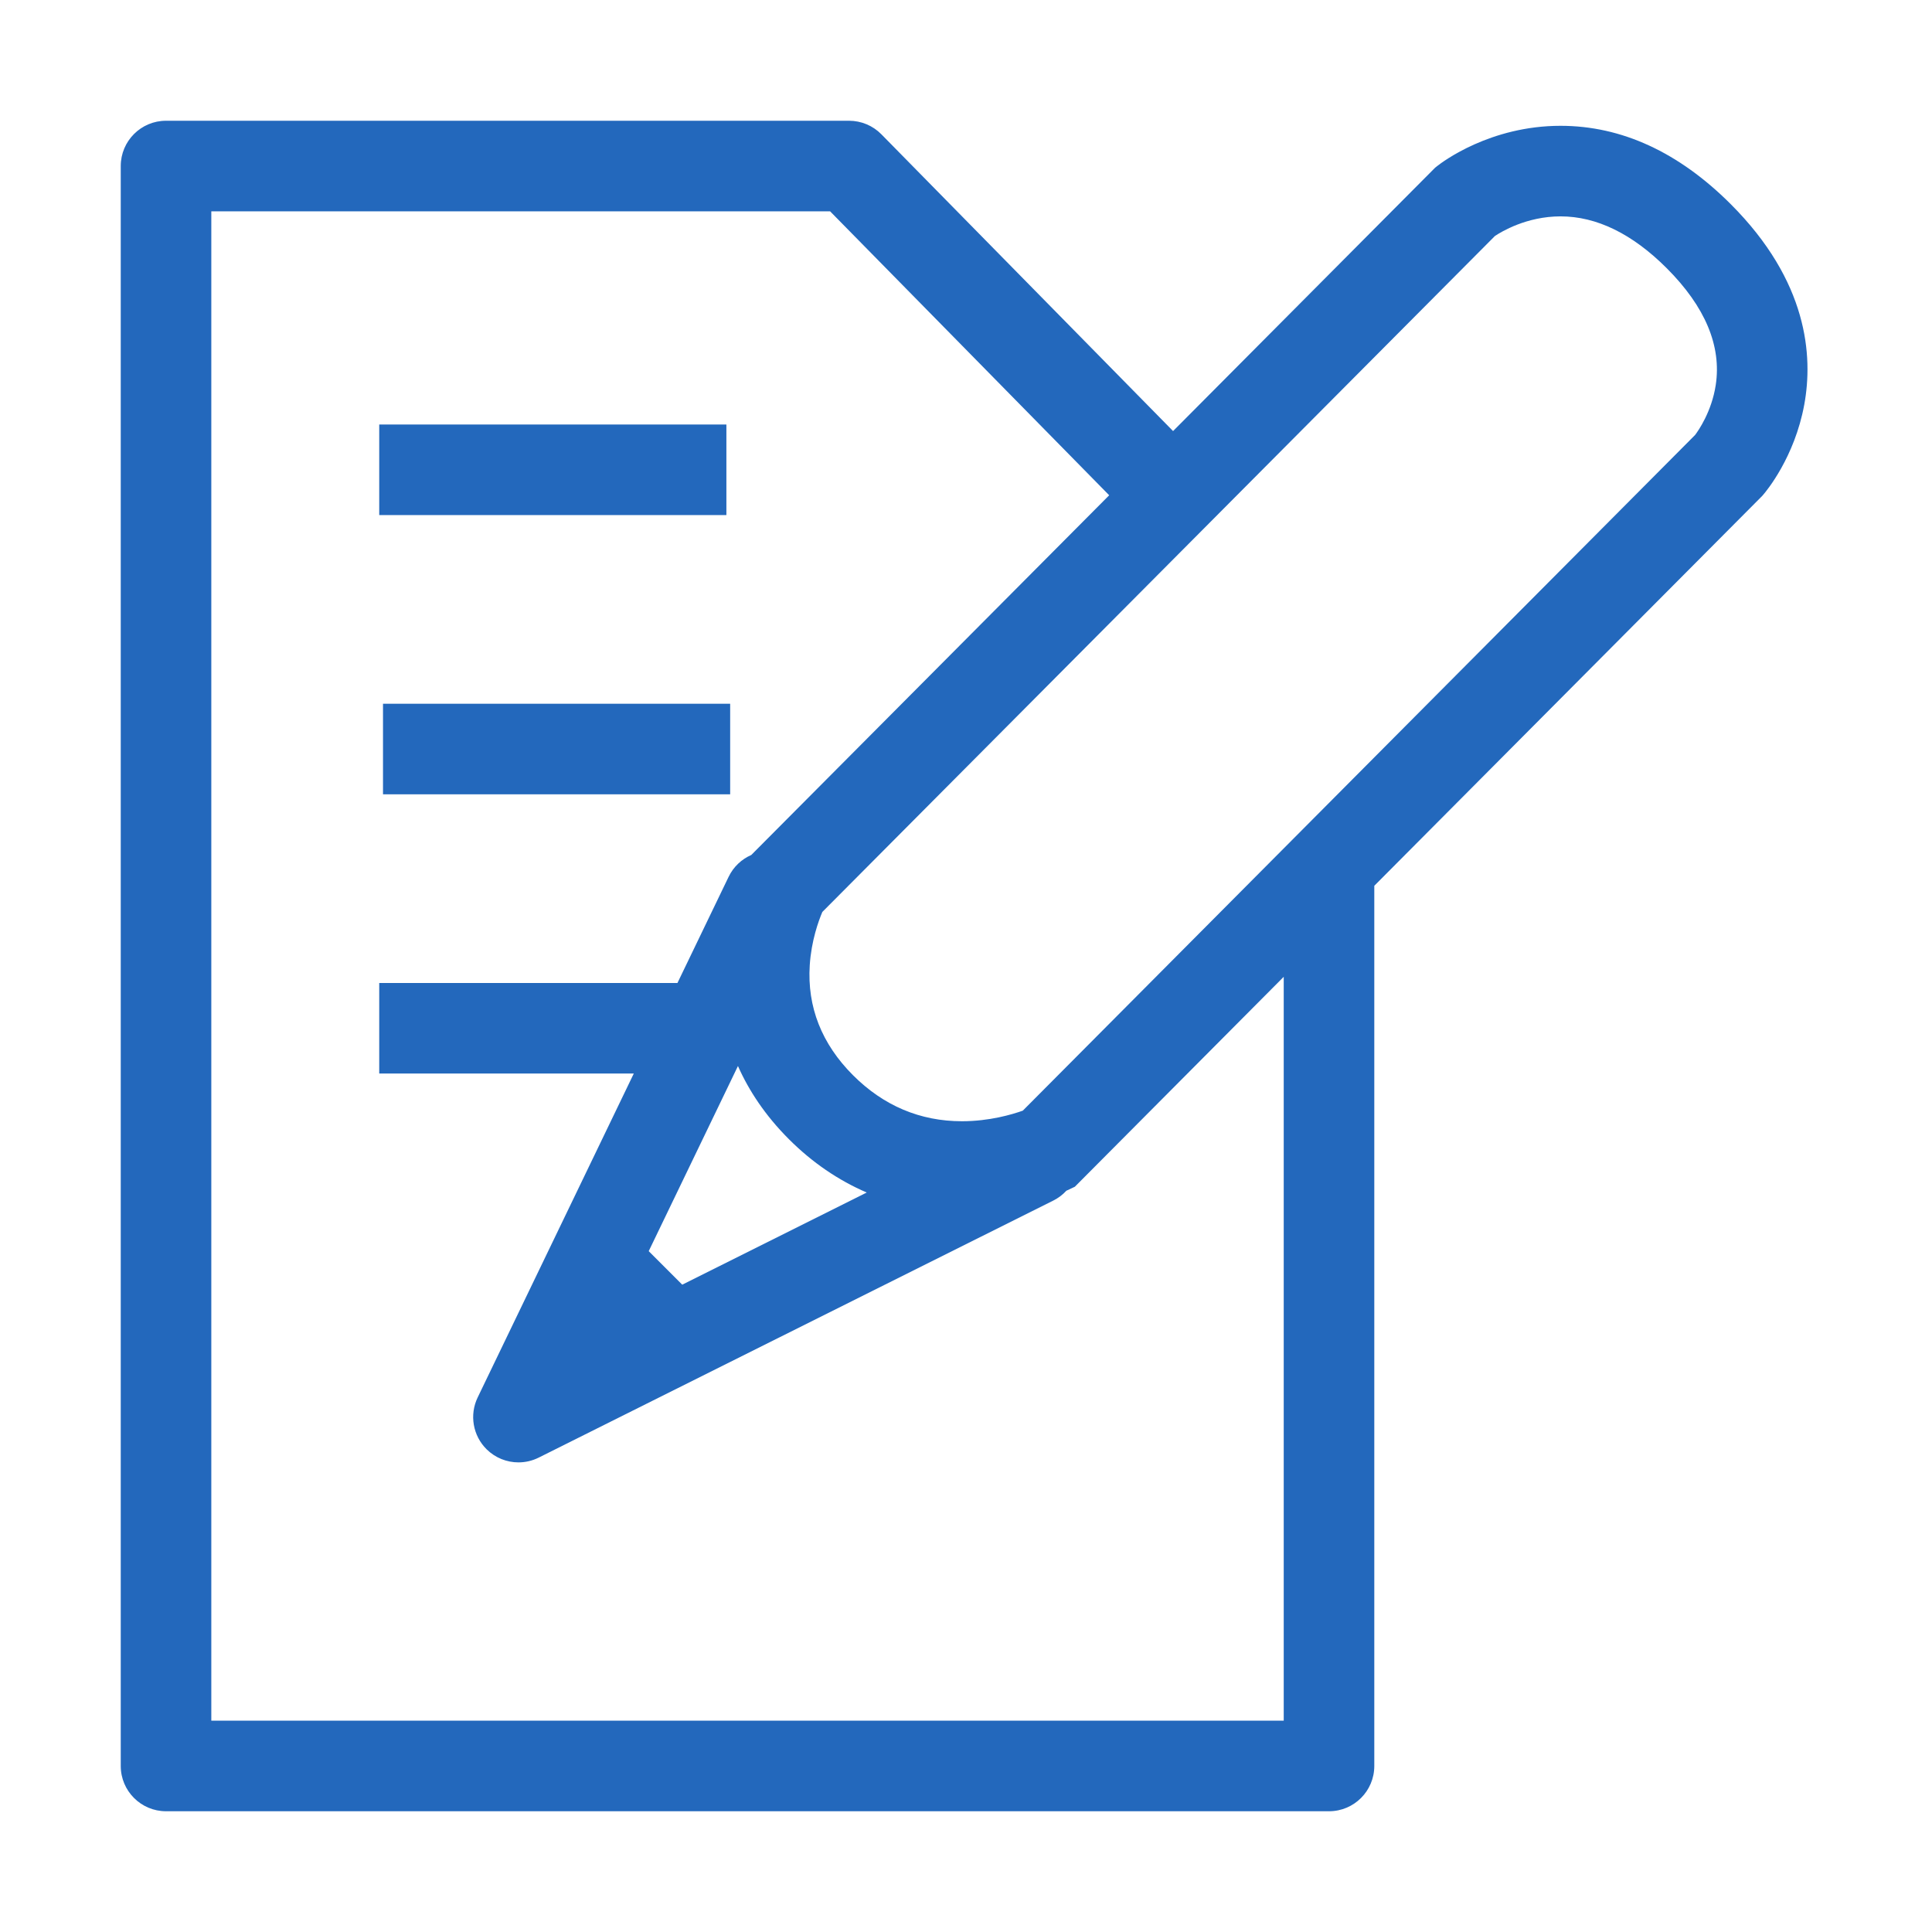
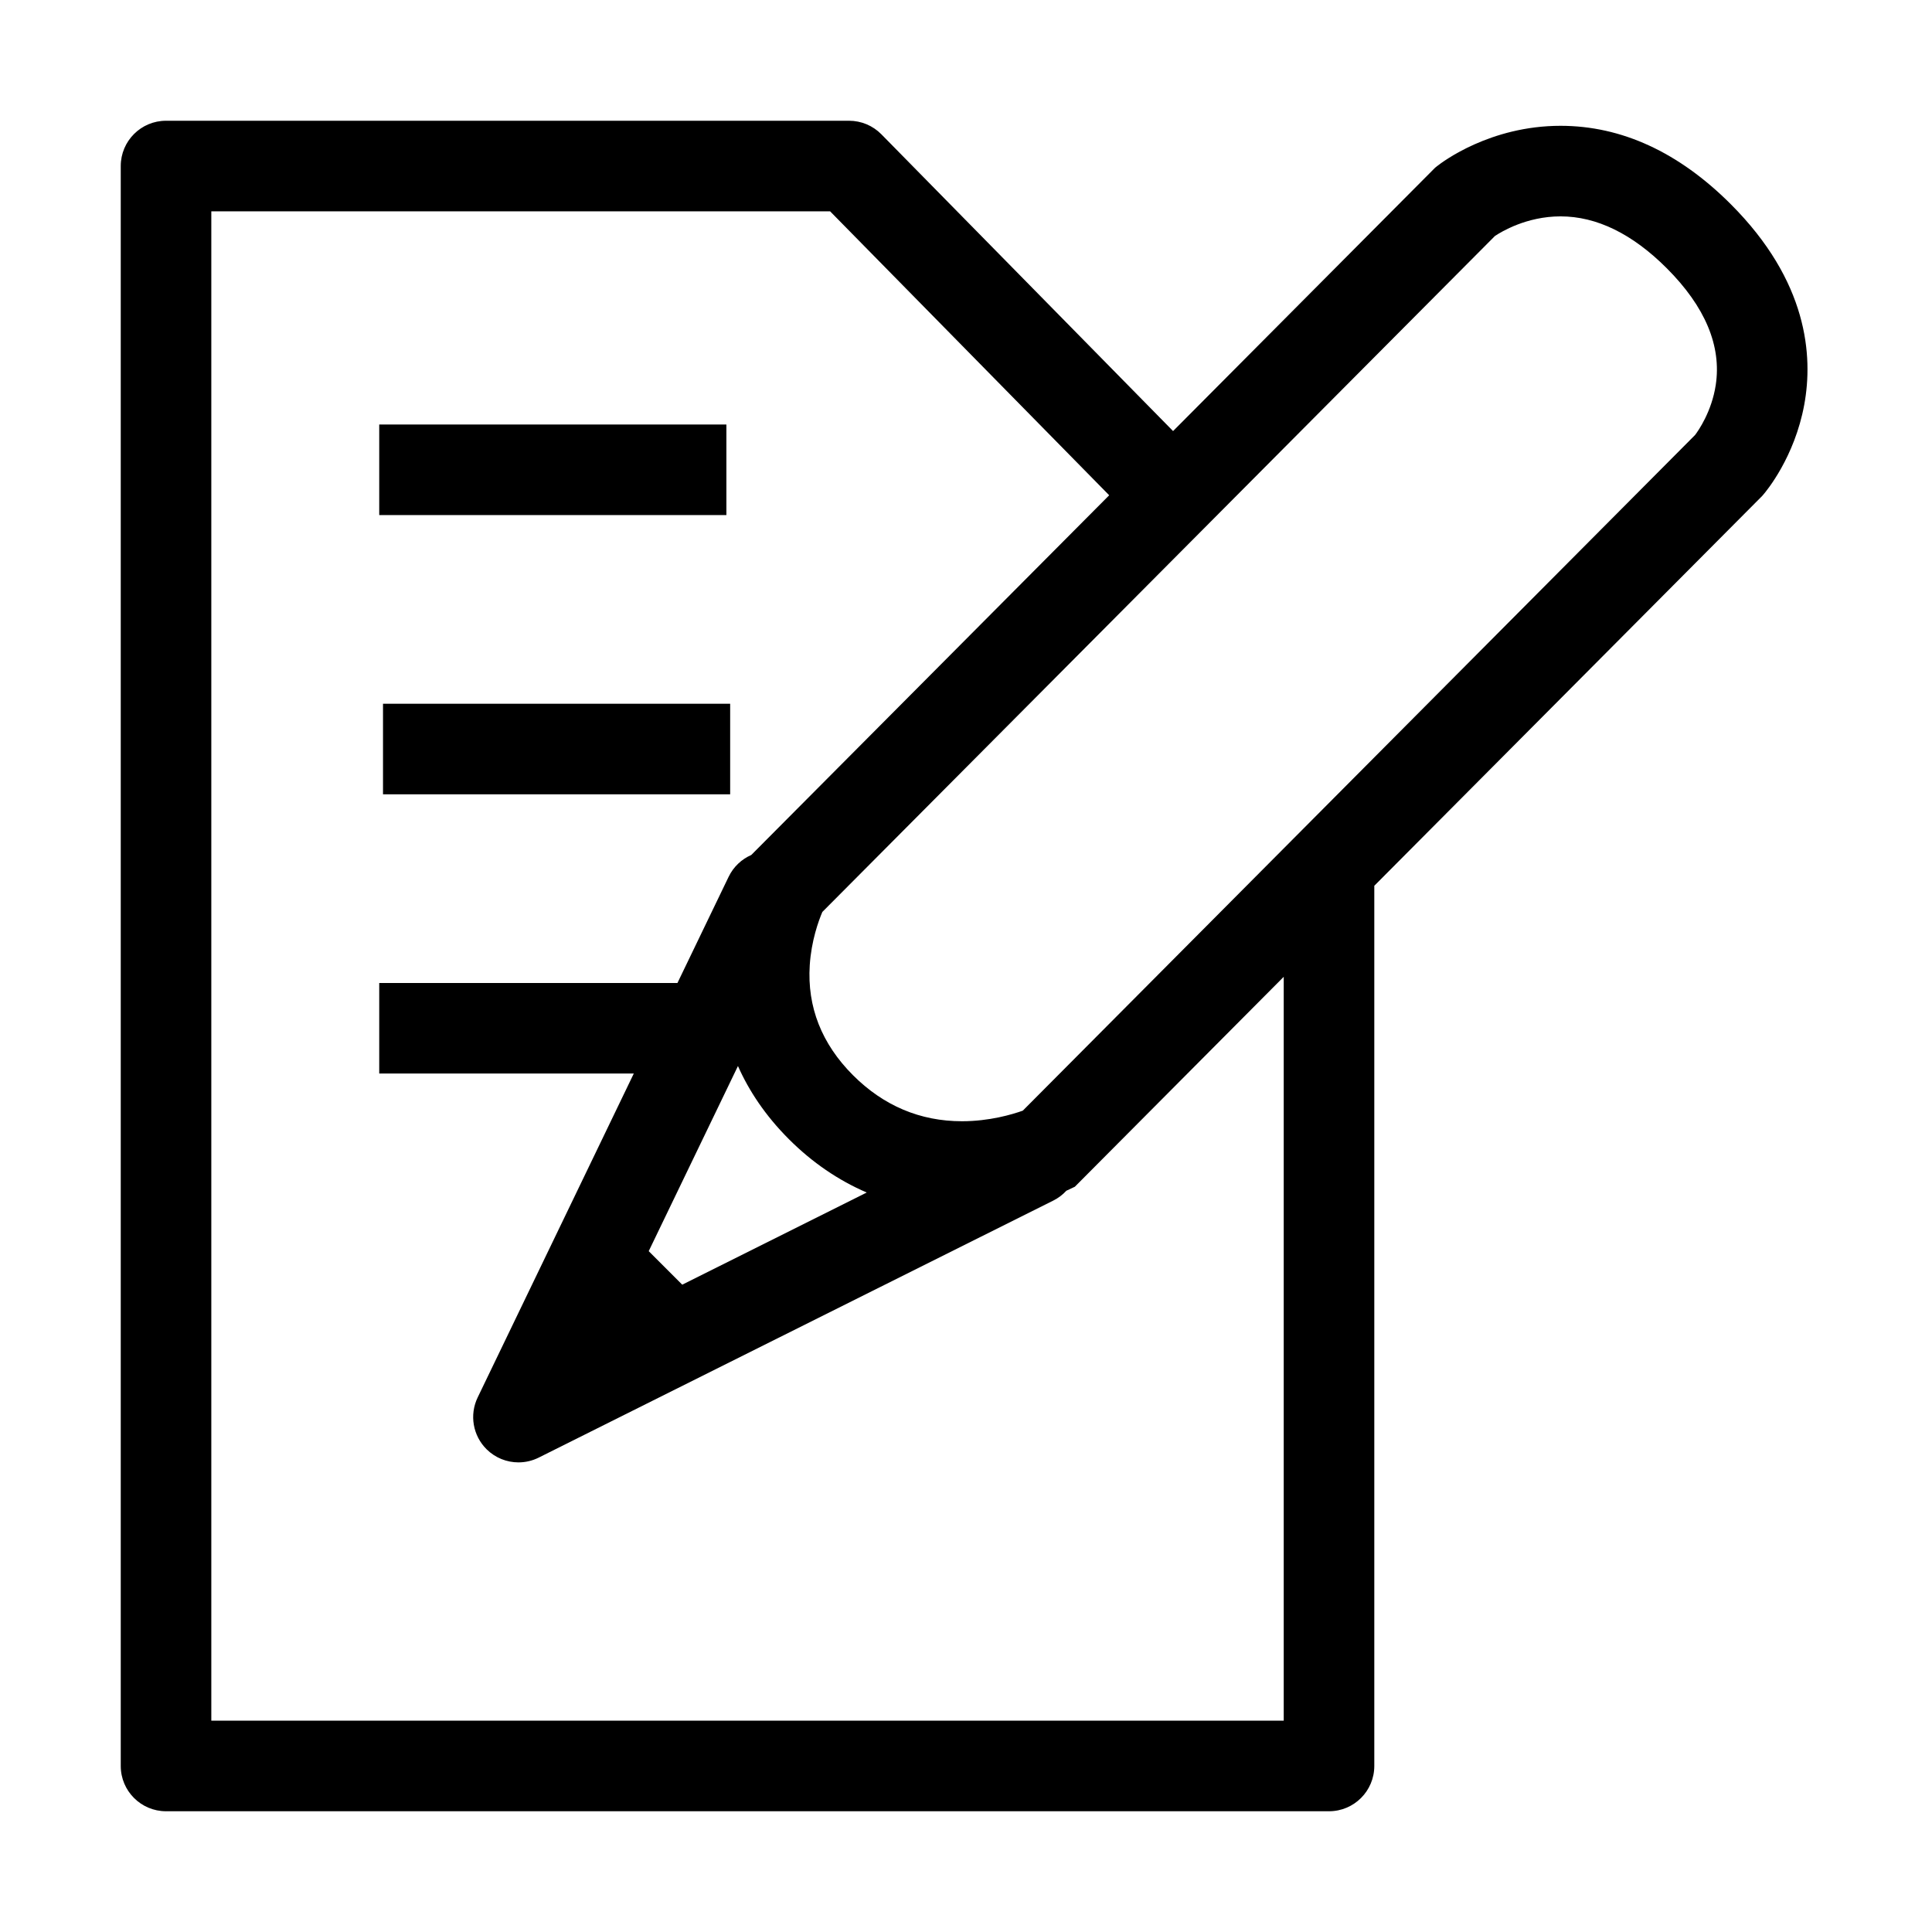
<svg xmlns="http://www.w3.org/2000/svg" version="1.1" id="Ebene_1" x="0px" y="0px" width="1024px" height="1024px" viewBox="0 0 1024 1024" enable-background="new 0 0 1024 1024" xml:space="preserve">
  <g>
-     <path fill="#2368BC" d="M917.325,108.202c-27.551-27.55-57.897-41.52-90.197-41.52c-37.308,0-62.588,19.122-65.348,21.302   l-1.124,0.888L621.752,228.474L467.144,71.176C462.632,66.586,456.465,64,450.028,64H88c-13.255,0-24,10.745-24,24v848   c0,13.255,10.745,24,24,24h616.405c13.255,0,24-10.745,24-24V469.484l204.99-206.018l0.598-0.6l0.553-0.641   c1.686-1.951,16.61-19.864,21.742-47.703C961.07,188.576,958.192,149.068,917.325,108.202z M680.405,912H112V112h327.965   l147.928,150.502l-189.708,190.66c-5.071,2.217-9.406,6.183-11.997,11.559L359.062,521H201v48h134.924l-82.749,171.671   c-4.457,9.246-2.54,20.304,4.769,27.511c4.597,4.532,10.686,6.911,16.857,6.911c3.641-0.001,7.311-0.828,10.717-2.53   l272.737-136.229c2.691-1.345,5.016-3.13,6.938-5.221c0.306-0.138,0.537-0.246,0.691-0.318l3.799-1.795l110.72-111.275V912z    M418.193,603.851c12.299,12.298,26.167,21.752,41.199,28.21l-97.79,48.845l-17.769-17.77l47.297-98.121   C396.85,577.921,405.476,591.134,418.193,603.851z M909.375,204.089c-2.146,14.063-9.172,24.115-10.928,26.447L542.104,588.668   c-5.635,2.022-17.692,5.611-32.27,5.611c-22.116-0.001-41.529-8.2-57.7-24.37c-16.651-16.651-24.373-36.277-22.948-58.334   c0.84-13.011,4.667-23.5,6.679-28.228l356.461-358.25c3.313-2.225,16.755-10.415,34.803-10.415   c19.106,0,38.034,9.239,56.256,27.461C903.788,162.546,912.532,183.388,909.375,204.089z" />
-     <rect x="201" y="225" fill="#2368BC" width="184" height="48" />
-     <rect x="203" y="373" fill="#2368BC" width="184" height="48" />
+     <path d="M917.325,108.202c-27.551-27.55-57.897-41.52-90.197-41.52c-37.308,0-62.588,19.122-65.348,21.302   l-1.124,0.888L621.752,228.474L467.144,71.176C462.632,66.586,456.465,64,450.028,64H88c-13.255,0-24,10.745-24,24v848   c0,13.255,10.745,24,24,24h616.405c13.255,0,24-10.745,24-24V469.484l204.99-206.018l0.598-0.6l0.553-0.641   c1.686-1.951,16.61-19.864,21.742-47.703C961.07,188.576,958.192,149.068,917.325,108.202z M680.405,912H112V112h327.965   l147.928,150.502l-189.708,190.66c-5.071,2.217-9.406,6.183-11.997,11.559L359.062,521H201v48h134.924l-82.749,171.671   c-4.457,9.246-2.54,20.304,4.769,27.511c4.597,4.532,10.686,6.911,16.857,6.911c3.641-0.001,7.311-0.828,10.717-2.53   l272.737-136.229c2.691-1.345,5.016-3.13,6.938-5.221c0.306-0.138,0.537-0.246,0.691-0.318l3.799-1.795l110.72-111.275V912z    M418.193,603.851c12.299,12.298,26.167,21.752,41.199,28.21l-97.79,48.845l-17.769-17.77l47.297-98.121   C396.85,577.921,405.476,591.134,418.193,603.851z M909.375,204.089c-2.146,14.063-9.172,24.115-10.928,26.447L542.104,588.668   c-5.635,2.022-17.692,5.611-32.27,5.611c-22.116-0.001-41.529-8.2-57.7-24.37c-16.651-16.651-24.373-36.277-22.948-58.334   c0.84-13.011,4.667-23.5,6.679-28.228l356.461-358.25c3.313-2.225,16.755-10.415,34.803-10.415   c19.106,0,38.034,9.239,56.256,27.461C903.788,162.546,912.532,183.388,909.375,204.089z" />
+     <rect x="201" y="225" width="184" height="48" />
+     <rect x="203" y="373" width="184" height="48" />
  </g>
</svg>
